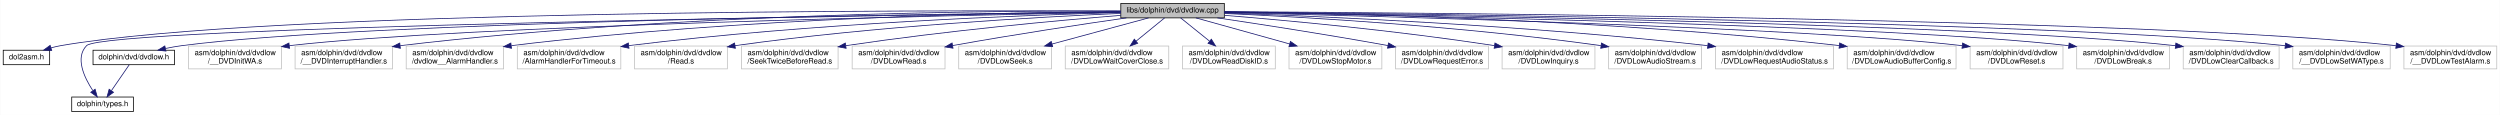
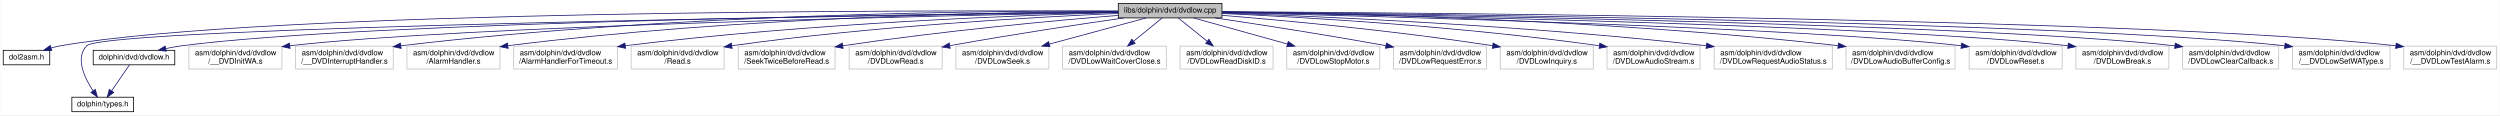
- <svg xmlns="http://www.w3.org/2000/svg" xmlns:xlink="http://www.w3.org/1999/xlink" width="3285pt" height="151pt" viewBox="0.00 0.00 3284.50 151.00">
+ <svg xmlns="http://www.w3.org/2000/svg" xmlns:xlink="http://www.w3.org/1999/xlink" width="3279pt" height="151pt" viewBox="0.00 0.00 3278.50 151.00">
  <g id="graph0" class="graph" transform="scale(1 1) rotate(0) translate(4 147)">
-     <polygon fill="white" stroke="transparent" points="-4,4 -4,-147 3280.5,-147 3280.5,4 -4,4" />
+     <polygon fill="white" stroke="transparent" points="-4,4 -4,-147 3274.5,-147 3274.5,4 -4,4" />
    <g id="node1" class="node">
      <g id="a_node1">
        <a xlink:title=" ">
-           <polygon fill="#bfbfbf" stroke="black" points="1468.5,-123.5 1468.5,-142.5 1604.5,-142.5 1604.5,-123.5 1468.5,-123.5" />
-           <text text-anchor="middle" x="1536.5" y="-130.5" font-family="Helvetica,sans-Serif" font-size="10.00">libs/dolphin/dvd/dvdlow.cpp</text>
+           <polygon fill="#bfbfbf" stroke="black" points="1462.5,-123.5 1462.5,-142.5 1598.5,-142.5 1598.5,-123.5 1462.5,-123.5" />
+           <text text-anchor="middle" x="1530.5" y="-130.5" font-family="Helvetica,sans-Serif" font-size="10.00">libs/dolphin/dvd/dvdlow.cpp</text>
        </a>
      </g>
    </g>
    <g id="node2" class="node">
      <g id="a_node2">
        <a xlink:href="dol2asm_8h.html" target="_top" xlink:title=" ">
          <polygon fill="white" stroke="black" points="0,-62 0,-81 61,-81 61,-62 0,-62" />
          <text text-anchor="middle" x="30.5" y="-69" font-family="Helvetica,sans-Serif" font-size="10.00">dol2asm.h</text>
        </a>
      </g>
    </g>
    <g id="edge1" class="edge">
-       <path fill="none" stroke="midnightblue" d="M1468.36,-132.43C1217.86,-133.63 348.37,-134.19 75.5,-87 71.31,-86.28 66.98,-85.25 62.73,-84.08" />
+       <path fill="none" stroke="midnightblue" d="M1462.21,-132.42C1212.18,-133.57 347.09,-133.99 75.5,-87 71.31,-86.28 66.98,-85.25 62.73,-84.08" />
      <polygon fill="midnightblue" stroke="midnightblue" points="63.67,-80.7 53.08,-81.14 61.63,-87.4 63.67,-80.7" />
    </g>
    <g id="node3" class="node">
      <g id="a_node3">
        <a xlink:href="types_8h.html" target="_top" xlink:title=" ">
          <polygon fill="white" stroke="black" points="90,-0.5 90,-19.5 171,-19.5 171,-0.5 90,-0.5" />
          <text text-anchor="middle" x="130.5" y="-7.5" font-family="Helvetica,sans-Serif" font-size="10.00">dolphin/types.h</text>
        </a>
      </g>
    </g>
    <g id="edge2" class="edge">
-       <path fill="none" stroke="midnightblue" d="M1468.47,-131.13C1187.79,-127.38 133.42,-111.68 109.5,-87 94.15,-71.16 106.45,-45.14 117.67,-28.04" />
+       <path fill="none" stroke="midnightblue" d="M1462.28,-131.12C1182.08,-127.34 133.3,-111.57 109.5,-87 94.15,-71.16 106.45,-45.14 117.67,-28.04" />
      <polygon fill="midnightblue" stroke="midnightblue" points="120.73,-29.77 123.61,-19.58 115,-25.75 120.73,-29.77" />
    </g>
    <g id="node4" class="node">
      <g id="a_node4">
        <a xlink:href="dvdlow_8h.html" target="_top" xlink:title=" ">
          <polygon fill="white" stroke="black" points="118,-62 118,-81 225,-81 225,-62 118,-62" />
          <text text-anchor="middle" x="171.5" y="-69" font-family="Helvetica,sans-Serif" font-size="10.00">dolphin/dvd/dvdlow.h</text>
        </a>
      </g>
    </g>
    <g id="edge3" class="edge">
-       <path fill="none" stroke="midnightblue" d="M1468.41,-131.37C1236.22,-128.95 476.56,-118.74 234.5,-87 227.62,-86.1 220.39,-84.79 213.38,-83.32" />
-       <polygon fill="midnightblue" stroke="midnightblue" points="213.86,-79.84 203.33,-81.08 212.33,-86.67 213.86,-79.84" />
+       <path fill="none" stroke="midnightblue" d="M1462.32,-131.36C1230.73,-128.9 475.3,-118.6 234.5,-87 227.62,-86.1 220.39,-84.79 213.38,-83.31" />
+       <polygon fill="midnightblue" stroke="midnightblue" points="213.86,-79.83 203.33,-81.07 212.33,-86.67 213.86,-79.83" />
    </g>
    <g id="node5" class="node">
      <g id="a_node5">
        <a xlink:title=" ">
          <polygon fill="white" stroke="#bfbfbf" points="243.5,-56.5 243.5,-86.5 365.5,-86.5 365.5,-56.5 243.5,-56.5" />
          <text text-anchor="start" x="251.5" y="-74.5" font-family="Helvetica,sans-Serif" font-size="10.00">asm/dolphin/dvd/dvdlow</text>
          <text text-anchor="middle" x="304.5" y="-63.5" font-family="Helvetica,sans-Serif" font-size="10.00">/__DVDInitWA.s</text>
        </a>
      </g>
    </g>
    <g id="edge5" class="edge">
-       <path fill="none" stroke="midnightblue" d="M1468.37,-130.84C1256.11,-127.01 607.68,-113.5 375.92,-87" />
+       <path fill="none" stroke="midnightblue" d="M1462.34,-130.83C1250.79,-126.96 606.33,-113.38 375.87,-86.99" />
      <polygon fill="midnightblue" stroke="midnightblue" points="376.21,-83.51 365.86,-85.81 375.38,-90.46 376.21,-83.51" />
    </g>
    <g id="node6" class="node">
      <g id="a_node6">
        <a xlink:title=" ">
          <polygon fill="white" stroke="#bfbfbf" points="383.5,-56.5 383.5,-86.5 511.5,-86.5 511.5,-56.5 383.5,-56.5" />
          <text text-anchor="start" x="391.5" y="-74.5" font-family="Helvetica,sans-Serif" font-size="10.00">asm/dolphin/dvd/dvdlow</text>
          <text text-anchor="middle" x="447.5" y="-63.5" font-family="Helvetica,sans-Serif" font-size="10.00">/__DVDInterruptHandler.s</text>
        </a>
      </g>
    </g>
    <g id="edge6" class="edge">
-       <path fill="none" stroke="midnightblue" d="M1468.43,-132.54C1306.1,-133.07 883.4,-129.92 521.65,-87" />
+       <path fill="none" stroke="midnightblue" d="M1462.23,-132.52C1300.41,-132.97 880.81,-129.67 521.58,-86.99" />
      <polygon fill="midnightblue" stroke="midnightblue" points="521.85,-83.5 511.51,-85.78 521.02,-90.45 521.85,-83.5" />
    </g>
    <g id="node7" class="node">
      <g id="a_node7">
        <a xlink:title=" ">
-           <polygon fill="white" stroke="#bfbfbf" points="529.5,-56.5 529.5,-86.5 657.5,-86.5 657.5,-56.5 529.5,-56.5" />
+           <polygon fill="white" stroke="#bfbfbf" points="529.5,-56.5 529.5,-86.5 651.5,-86.5 651.5,-56.5 529.5,-56.5" />
          <text text-anchor="start" x="537.5" y="-74.5" font-family="Helvetica,sans-Serif" font-size="10.00">asm/dolphin/dvd/dvdlow</text>
-           <text text-anchor="middle" x="593.5" y="-63.5" font-family="Helvetica,sans-Serif" font-size="10.00">/dvdlow__AlarmHandler.s</text>
+           <text text-anchor="middle" x="590.5" y="-63.5" font-family="Helvetica,sans-Serif" font-size="10.00">/AlarmHandler.s</text>
        </a>
      </g>
    </g>
    <g id="edge7" class="edge">
-       <path fill="none" stroke="midnightblue" d="M1468.25,-131.81C1322.79,-130.69 971.49,-124.13 667.84,-87.03" />
-       <polygon fill="midnightblue" stroke="midnightblue" points="667.86,-83.51 657.51,-85.76 667,-90.46 667.86,-83.51" />
+       <path fill="none" stroke="midnightblue" d="M1462.22,-132C1316.72,-131.24 965.33,-125.33 662.18,-87.08" />
+       <polygon fill="midnightblue" stroke="midnightblue" points="662.23,-83.56 651.87,-85.76 661.35,-90.5 662.23,-83.56" />
    </g>
    <g id="node8" class="node">
      <g id="a_node8">
        <a xlink:title=" ">
-           <polygon fill="white" stroke="#bfbfbf" points="675.5,-56.5 675.5,-86.5 811.5,-86.5 811.5,-56.5 675.5,-56.5" />
-           <text text-anchor="start" x="683.5" y="-74.5" font-family="Helvetica,sans-Serif" font-size="10.00">asm/dolphin/dvd/dvdlow</text>
-           <text text-anchor="middle" x="743.5" y="-63.5" font-family="Helvetica,sans-Serif" font-size="10.00">/AlarmHandlerForTimeout.s</text>
+           <polygon fill="white" stroke="#bfbfbf" points="669.5,-56.5 669.5,-86.5 805.5,-86.5 805.5,-56.5 669.5,-56.5" />
+           <text text-anchor="start" x="677.5" y="-74.5" font-family="Helvetica,sans-Serif" font-size="10.00">asm/dolphin/dvd/dvdlow</text>
+           <text text-anchor="middle" x="737.5" y="-63.5" font-family="Helvetica,sans-Serif" font-size="10.00">/AlarmHandlerForTimeout.s</text>
        </a>
      </g>
    </g>
    <g id="edge8" class="edge">
-       <path fill="none" stroke="midnightblue" d="M1468.12,-130.51C1342.16,-127.15 1064.89,-116.89 821.95,-87.08" />
-       <polygon fill="midnightblue" stroke="midnightblue" points="822.22,-83.59 811.86,-85.83 821.36,-90.53 822.22,-83.59" />
+       <path fill="none" stroke="midnightblue" d="M1462.12,-130.51C1336.16,-127.15 1058.89,-116.89 815.95,-87.08" />
+       <polygon fill="midnightblue" stroke="midnightblue" points="816.22,-83.59 805.86,-85.83 815.36,-90.53 816.22,-83.59" />
    </g>
    <g id="node9" class="node">
      <g id="a_node9">
        <a xlink:title=" ">
-           <polygon fill="white" stroke="#bfbfbf" points="829.5,-56.5 829.5,-86.5 951.5,-86.5 951.5,-56.5 829.5,-56.5" />
-           <text text-anchor="start" x="837.5" y="-74.5" font-family="Helvetica,sans-Serif" font-size="10.00">asm/dolphin/dvd/dvdlow</text>
-           <text text-anchor="middle" x="890.5" y="-63.5" font-family="Helvetica,sans-Serif" font-size="10.00">/Read.s</text>
+           <polygon fill="white" stroke="#bfbfbf" points="823.5,-56.5 823.5,-86.5 945.5,-86.5 945.5,-56.5 823.5,-56.5" />
+           <text text-anchor="start" x="831.5" y="-74.5" font-family="Helvetica,sans-Serif" font-size="10.00">asm/dolphin/dvd/dvdlow</text>
+           <text text-anchor="middle" x="884.5" y="-63.5" font-family="Helvetica,sans-Serif" font-size="10.00">/Read.s</text>
        </a>
      </g>
    </g>
    <g id="edge9" class="edge">
-       <path fill="none" stroke="midnightblue" d="M1468.49,-129.4C1360.58,-124.65 1143.7,-112.63 961.5,-87 961.4,-86.99 961.3,-86.97 961.2,-86.96" />
-       <polygon fill="midnightblue" stroke="midnightblue" points="962.02,-83.54 951.61,-85.48 960.96,-90.46 962.02,-83.54" />
+       <path fill="none" stroke="midnightblue" d="M1462.49,-129.4C1354.58,-124.65 1137.7,-112.63 955.5,-87 955.4,-86.99 955.3,-86.97 955.2,-86.96" />
+       <polygon fill="midnightblue" stroke="midnightblue" points="956.02,-83.54 945.61,-85.48 954.96,-90.46 956.02,-83.54" />
    </g>
    <g id="node10" class="node">
      <g id="a_node10">
        <a xlink:title=" ">
-           <polygon fill="white" stroke="#bfbfbf" points="970,-56.5 970,-86.5 1097,-86.5 1097,-56.5 970,-56.5" />
-           <text text-anchor="start" x="978" y="-74.5" font-family="Helvetica,sans-Serif" font-size="10.00">asm/dolphin/dvd/dvdlow</text>
-           <text text-anchor="middle" x="1033.5" y="-63.5" font-family="Helvetica,sans-Serif" font-size="10.00">/SeekTwiceBeforeRead.s</text>
+           <polygon fill="white" stroke="#bfbfbf" points="964,-56.5 964,-86.5 1091,-86.5 1091,-56.5 964,-56.5" />
+           <text text-anchor="start" x="972" y="-74.5" font-family="Helvetica,sans-Serif" font-size="10.00">asm/dolphin/dvd/dvdlow</text>
+           <text text-anchor="middle" x="1027.5" y="-63.5" font-family="Helvetica,sans-Serif" font-size="10.00">/SeekTwiceBeforeRead.s</text>
        </a>
      </g>
    </g>
    <g id="edge10" class="edge">
-       <path fill="none" stroke="midnightblue" d="M1468.48,-126.82C1385.58,-120.08 1241.05,-106.92 1107.17,-87.01" />
-       <polygon fill="midnightblue" stroke="midnightblue" points="1107.55,-83.52 1097.14,-85.5 1106.51,-90.45 1107.55,-83.52" />
+       <path fill="none" stroke="midnightblue" d="M1462.48,-126.82C1379.58,-120.08 1235.05,-106.92 1101.17,-87.01" />
+       <polygon fill="midnightblue" stroke="midnightblue" points="1101.55,-83.52 1091.14,-85.5 1100.51,-90.45 1101.55,-83.52" />
    </g>
    <g id="node11" class="node">
      <g id="a_node11">
        <a xlink:title=" ">
-           <polygon fill="white" stroke="#bfbfbf" points="1115.5,-56.5 1115.5,-86.5 1237.5,-86.5 1237.5,-56.5 1115.5,-56.5" />
-           <text text-anchor="start" x="1123.5" y="-74.5" font-family="Helvetica,sans-Serif" font-size="10.00">asm/dolphin/dvd/dvdlow</text>
-           <text text-anchor="middle" x="1176.5" y="-63.5" font-family="Helvetica,sans-Serif" font-size="10.00">/DVDLowRead.s</text>
+           <polygon fill="white" stroke="#bfbfbf" points="1109.5,-56.5 1109.5,-86.5 1231.5,-86.5 1231.5,-56.5 1109.5,-56.5" />
+           <text text-anchor="start" x="1117.5" y="-74.5" font-family="Helvetica,sans-Serif" font-size="10.00">asm/dolphin/dvd/dvdlow</text>
+           <text text-anchor="middle" x="1170.5" y="-63.5" font-family="Helvetica,sans-Serif" font-size="10.00">/DVDLowRead.s</text>
        </a>
      </g>
    </g>
    <g id="edge11" class="edge">
-       <path fill="none" stroke="midnightblue" d="M1475.81,-123.49C1419.27,-115.36 1332.39,-102.33 1247.61,-87.15" />
-       <polygon fill="midnightblue" stroke="midnightblue" points="1248.01,-83.66 1237.55,-85.33 1246.77,-90.55 1248.01,-83.66" />
+       <path fill="none" stroke="midnightblue" d="M1469.81,-123.49C1413.27,-115.36 1326.39,-102.33 1241.61,-87.15" />
+       <polygon fill="midnightblue" stroke="midnightblue" points="1242.01,-83.66 1231.55,-85.33 1240.77,-90.55 1242.01,-83.66" />
    </g>
    <g id="node12" class="node">
      <g id="a_node12">
        <a xlink:title=" ">
-           <polygon fill="white" stroke="#bfbfbf" points="1255.5,-56.5 1255.5,-86.5 1377.5,-86.5 1377.5,-56.5 1255.5,-56.5" />
-           <text text-anchor="start" x="1263.5" y="-74.5" font-family="Helvetica,sans-Serif" font-size="10.00">asm/dolphin/dvd/dvdlow</text>
-           <text text-anchor="middle" x="1316.5" y="-63.5" font-family="Helvetica,sans-Serif" font-size="10.00">/DVDLowSeek.s</text>
+           <polygon fill="white" stroke="#bfbfbf" points="1249.5,-56.5 1249.5,-86.5 1371.5,-86.5 1371.5,-56.5 1249.5,-56.5" />
+           <text text-anchor="start" x="1257.5" y="-74.5" font-family="Helvetica,sans-Serif" font-size="10.00">asm/dolphin/dvd/dvdlow</text>
+           <text text-anchor="middle" x="1310.5" y="-63.5" font-family="Helvetica,sans-Serif" font-size="10.00">/DVDLowSeek.s</text>
        </a>
      </g>
    </g>
    <g id="edge12" class="edge">
-       <path fill="none" stroke="midnightblue" d="M1504.98,-123.48C1471.98,-114.55 1419.32,-100.31 1378.04,-89.14" />
-       <polygon fill="midnightblue" stroke="midnightblue" points="1378.92,-85.76 1368.35,-86.52 1377.09,-92.51 1378.92,-85.76" />
+       <path fill="none" stroke="midnightblue" d="M1498.98,-123.48C1465.98,-114.55 1413.32,-100.31 1372.04,-89.14" />
+       <polygon fill="midnightblue" stroke="midnightblue" points="1372.92,-85.76 1362.35,-86.52 1371.09,-92.51 1372.92,-85.76" />
    </g>
    <g id="node13" class="node">
      <g id="a_node13">
        <a xlink:title=" ">
-           <polygon fill="white" stroke="#bfbfbf" points="1395.5,-56.5 1395.5,-86.5 1531.5,-86.5 1531.5,-56.5 1395.5,-56.5" />
-           <text text-anchor="start" x="1403.5" y="-74.5" font-family="Helvetica,sans-Serif" font-size="10.00">asm/dolphin/dvd/dvdlow</text>
-           <text text-anchor="middle" x="1463.5" y="-63.5" font-family="Helvetica,sans-Serif" font-size="10.00">/DVDLowWaitCoverClose.s</text>
+           <polygon fill="white" stroke="#bfbfbf" points="1389.5,-56.5 1389.5,-86.5 1525.5,-86.5 1525.5,-56.5 1389.5,-56.5" />
+           <text text-anchor="start" x="1397.5" y="-74.5" font-family="Helvetica,sans-Serif" font-size="10.00">asm/dolphin/dvd/dvdlow</text>
+           <text text-anchor="middle" x="1457.5" y="-63.5" font-family="Helvetica,sans-Serif" font-size="10.00">/DVDLowWaitCoverClose.s</text>
        </a>
      </g>
    </g>
    <g id="edge13" class="edge">
-       <path fill="none" stroke="midnightblue" d="M1526.04,-123.48C1516.34,-115.57 1501.51,-103.48 1488.73,-93.07" />
-       <polygon fill="midnightblue" stroke="midnightblue" points="1490.67,-90.13 1480.7,-86.52 1486.24,-95.55 1490.67,-90.13" />
+       <path fill="none" stroke="midnightblue" d="M1520.04,-123.48C1510.34,-115.57 1495.51,-103.48 1482.73,-93.07" />
+       <polygon fill="midnightblue" stroke="midnightblue" points="1484.67,-90.13 1474.7,-86.52 1480.24,-95.55 1484.67,-90.13" />
    </g>
    <g id="node14" class="node">
      <g id="a_node14">
        <a xlink:title=" ">
-           <polygon fill="white" stroke="#bfbfbf" points="1549.5,-56.5 1549.5,-86.5 1671.5,-86.5 1671.5,-56.5 1549.5,-56.5" />
-           <text text-anchor="start" x="1557.5" y="-74.5" font-family="Helvetica,sans-Serif" font-size="10.00">asm/dolphin/dvd/dvdlow</text>
-           <text text-anchor="middle" x="1610.5" y="-63.5" font-family="Helvetica,sans-Serif" font-size="10.00">/DVDLowReadDiskID.s</text>
+           <polygon fill="white" stroke="#bfbfbf" points="1543.5,-56.5 1543.5,-86.5 1665.5,-86.5 1665.5,-56.5 1543.5,-56.5" />
+           <text text-anchor="start" x="1551.5" y="-74.5" font-family="Helvetica,sans-Serif" font-size="10.00">asm/dolphin/dvd/dvdlow</text>
+           <text text-anchor="middle" x="1604.5" y="-63.5" font-family="Helvetica,sans-Serif" font-size="10.00">/DVDLowReadDiskID.s</text>
        </a>
      </g>
    </g>
    <g id="edge14" class="edge">
-       <path fill="none" stroke="midnightblue" d="M1547.1,-123.48C1556.94,-115.57 1571.96,-103.48 1584.92,-93.07" />
-       <polygon fill="midnightblue" stroke="midnightblue" points="1587.46,-95.52 1593.06,-86.52 1583.07,-90.06 1587.46,-95.52" />
+       <path fill="none" stroke="midnightblue" d="M1541.1,-123.48C1550.94,-115.57 1565.96,-103.48 1578.92,-93.07" />
+       <polygon fill="midnightblue" stroke="midnightblue" points="1581.46,-95.52 1587.06,-86.52 1577.07,-90.06 1581.46,-95.52" />
    </g>
    <g id="node15" class="node">
      <g id="a_node15">
        <a xlink:title=" ">
-           <polygon fill="white" stroke="#bfbfbf" points="1689.5,-56.5 1689.5,-86.5 1811.5,-86.5 1811.5,-56.5 1689.5,-56.5" />
-           <text text-anchor="start" x="1697.5" y="-74.5" font-family="Helvetica,sans-Serif" font-size="10.00">asm/dolphin/dvd/dvdlow</text>
-           <text text-anchor="middle" x="1750.5" y="-63.5" font-family="Helvetica,sans-Serif" font-size="10.00">/DVDLowStopMotor.s</text>
+           <polygon fill="white" stroke="#bfbfbf" points="1683.5,-56.5 1683.5,-86.5 1805.5,-86.5 1805.5,-56.5 1683.5,-56.5" />
+           <text text-anchor="start" x="1691.5" y="-74.5" font-family="Helvetica,sans-Serif" font-size="10.00">asm/dolphin/dvd/dvdlow</text>
+           <text text-anchor="middle" x="1744.5" y="-63.5" font-family="Helvetica,sans-Serif" font-size="10.00">/DVDLowStopMotor.s</text>
        </a>
      </g>
    </g>
    <g id="edge15" class="edge">
-       <path fill="none" stroke="midnightblue" d="M1567.16,-123.48C1599.19,-114.57 1650.27,-100.37 1690.38,-89.22" />
-       <polygon fill="midnightblue" stroke="midnightblue" points="1691.37,-92.57 1700.06,-86.52 1689.49,-85.83 1691.37,-92.57" />
+       <path fill="none" stroke="midnightblue" d="M1561.16,-123.48C1593.19,-114.57 1644.27,-100.37 1684.38,-89.22" />
+       <polygon fill="midnightblue" stroke="midnightblue" points="1685.37,-92.57 1694.06,-86.52 1683.49,-85.83 1685.37,-92.57" />
    </g>
    <g id="node16" class="node">
      <g id="a_node16">
        <a xlink:title=" ">
-           <polygon fill="white" stroke="#bfbfbf" points="1829.5,-56.5 1829.5,-86.5 1951.5,-86.5 1951.5,-56.5 1829.5,-56.5" />
-           <text text-anchor="start" x="1837.5" y="-74.5" font-family="Helvetica,sans-Serif" font-size="10.00">asm/dolphin/dvd/dvdlow</text>
-           <text text-anchor="middle" x="1890.5" y="-63.5" font-family="Helvetica,sans-Serif" font-size="10.00">/DVDLowRequestError.s</text>
+           <polygon fill="white" stroke="#bfbfbf" points="1823.5,-56.5 1823.5,-86.5 1945.5,-86.5 1945.5,-56.5 1823.5,-56.5" />
+           <text text-anchor="start" x="1831.5" y="-74.5" font-family="Helvetica,sans-Serif" font-size="10.00">asm/dolphin/dvd/dvdlow</text>
+           <text text-anchor="middle" x="1884.5" y="-63.5" font-family="Helvetica,sans-Serif" font-size="10.00">/DVDLowRequestError.s</text>
        </a>
      </g>
    </g>
    <g id="edge16" class="edge">
-       <path fill="none" stroke="midnightblue" d="M1595.38,-123.5C1650.72,-115.32 1736.1,-102.22 1819.55,-87.12" />
-       <polygon fill="midnightblue" stroke="midnightblue" points="1820.24,-90.56 1829.45,-85.32 1818.98,-83.67 1820.24,-90.56" />
+       <path fill="none" stroke="midnightblue" d="M1589.38,-123.5C1644.72,-115.32 1730.1,-102.22 1813.55,-87.12" />
+       <polygon fill="midnightblue" stroke="midnightblue" points="1814.24,-90.56 1823.45,-85.32 1812.98,-83.67 1814.24,-90.56" />
    </g>
    <g id="node17" class="node">
      <g id="a_node17">
        <a xlink:title=" ">
-           <polygon fill="white" stroke="#bfbfbf" points="1969.5,-56.5 1969.5,-86.5 2091.5,-86.5 2091.5,-56.5 1969.5,-56.5" />
-           <text text-anchor="start" x="1977.5" y="-74.5" font-family="Helvetica,sans-Serif" font-size="10.00">asm/dolphin/dvd/dvdlow</text>
-           <text text-anchor="middle" x="2030.5" y="-63.5" font-family="Helvetica,sans-Serif" font-size="10.00">/DVDLowInquiry.s</text>
+           <polygon fill="white" stroke="#bfbfbf" points="1963.5,-56.5 1963.5,-86.5 2085.5,-86.5 2085.5,-56.5 1963.5,-56.5" />
+           <text text-anchor="start" x="1971.5" y="-74.5" font-family="Helvetica,sans-Serif" font-size="10.00">asm/dolphin/dvd/dvdlow</text>
+           <text text-anchor="middle" x="2024.5" y="-63.5" font-family="Helvetica,sans-Serif" font-size="10.00">/DVDLowInquiry.s</text>
        </a>
      </g>
    </g>
    <g id="edge17" class="edge">
-       <path fill="none" stroke="midnightblue" d="M1604.7,-126.84C1686.57,-120.19 1828.2,-107.19 1959.26,-87.09" />
-       <polygon fill="midnightblue" stroke="midnightblue" points="1960.14,-90.5 1969.48,-85.51 1959.06,-83.58 1960.14,-90.5" />
+       <path fill="none" stroke="midnightblue" d="M1598.7,-126.84C1680.57,-120.19 1822.2,-107.19 1953.26,-87.09" />
+       <polygon fill="midnightblue" stroke="midnightblue" points="1954.14,-90.5 1963.48,-85.51 1953.06,-83.58 1954.14,-90.5" />
    </g>
    <g id="node18" class="node">
      <g id="a_node18">
        <a xlink:title=" ">
-           <polygon fill="white" stroke="#bfbfbf" points="2109.5,-56.5 2109.5,-86.5 2231.5,-86.5 2231.5,-56.5 2109.5,-56.5" />
-           <text text-anchor="start" x="2117.5" y="-74.5" font-family="Helvetica,sans-Serif" font-size="10.00">asm/dolphin/dvd/dvdlow</text>
-           <text text-anchor="middle" x="2170.5" y="-63.5" font-family="Helvetica,sans-Serif" font-size="10.00">/DVDLowAudioStream.s</text>
+           <polygon fill="white" stroke="#bfbfbf" points="2103.5,-56.5 2103.5,-86.5 2225.5,-86.5 2225.5,-56.5 2103.5,-56.5" />
+           <text text-anchor="start" x="2111.5" y="-74.5" font-family="Helvetica,sans-Serif" font-size="10.00">asm/dolphin/dvd/dvdlow</text>
+           <text text-anchor="middle" x="2164.5" y="-63.5" font-family="Helvetica,sans-Serif" font-size="10.00">/DVDLowAudioStream.s</text>
        </a>
      </g>
    </g>
    <g id="edge18" class="edge">
-       <path fill="none" stroke="midnightblue" d="M1604.52,-129.31C1708.89,-124.58 1914.93,-112.86 2099.34,-87.04" />
-       <polygon fill="midnightblue" stroke="midnightblue" points="2100.09,-90.47 2109.5,-85.6 2099.1,-83.54 2100.09,-90.47" />
+       <path fill="none" stroke="midnightblue" d="M1598.52,-129.31C1702.89,-124.58 1908.93,-112.86 2093.34,-87.04" />
+       <polygon fill="midnightblue" stroke="midnightblue" points="2094.09,-90.47 2103.5,-85.6 2093.1,-83.54 2094.09,-90.47" />
    </g>
    <g id="node19" class="node">
      <g id="a_node19">
        <a xlink:title=" ">
-           <polygon fill="white" stroke="#bfbfbf" points="2250,-56.5 2250,-86.5 2405,-86.5 2405,-56.5 2250,-56.5" />
-           <text text-anchor="start" x="2258" y="-74.5" font-family="Helvetica,sans-Serif" font-size="10.00">asm/dolphin/dvd/dvdlow</text>
-           <text text-anchor="middle" x="2327.5" y="-63.5" font-family="Helvetica,sans-Serif" font-size="10.00">/DVDLowRequestAudioStatus.s</text>
+           <polygon fill="white" stroke="#bfbfbf" points="2244,-56.5 2244,-86.5 2399,-86.5 2399,-56.5 2244,-56.5" />
+           <text text-anchor="start" x="2252" y="-74.5" font-family="Helvetica,sans-Serif" font-size="10.00">asm/dolphin/dvd/dvdlow</text>
+           <text text-anchor="middle" x="2321.5" y="-63.5" font-family="Helvetica,sans-Serif" font-size="10.00">/DVDLowRequestAudioStatus.s</text>
        </a>
      </g>
    </g>
    <g id="edge19" class="edge">
-       <path fill="none" stroke="midnightblue" d="M1604.66,-129.94C1728.82,-125.68 2000.28,-114.06 2239.48,-87.03" />
-       <polygon fill="midnightblue" stroke="midnightblue" points="2240.23,-90.47 2249.77,-85.86 2239.43,-83.51 2240.23,-90.47" />
+       <path fill="none" stroke="midnightblue" d="M1598.66,-129.94C1722.82,-125.68 1994.28,-114.06 2233.48,-87.03" />
+       <polygon fill="midnightblue" stroke="midnightblue" points="2234.23,-90.47 2243.77,-85.86 2233.43,-83.51 2234.23,-90.47" />
    </g>
    <g id="node20" class="node">
      <g id="a_node20">
        <a xlink:title=" ">
-           <polygon fill="white" stroke="#bfbfbf" points="2423,-56.5 2423,-86.5 2566,-86.5 2566,-56.5 2423,-56.5" />
-           <text text-anchor="start" x="2431" y="-74.5" font-family="Helvetica,sans-Serif" font-size="10.00">asm/dolphin/dvd/dvdlow</text>
-           <text text-anchor="middle" x="2494.5" y="-63.5" font-family="Helvetica,sans-Serif" font-size="10.00">/DVDLowAudioBufferConfig.s</text>
+           <polygon fill="white" stroke="#bfbfbf" points="2417,-56.5 2417,-86.5 2560,-86.5 2560,-56.5 2417,-56.5" />
+           <text text-anchor="start" x="2425" y="-74.5" font-family="Helvetica,sans-Serif" font-size="10.00">asm/dolphin/dvd/dvdlow</text>
+           <text text-anchor="middle" x="2488.5" y="-63.5" font-family="Helvetica,sans-Serif" font-size="10.00">/DVDLowAudioBufferConfig.s</text>
        </a>
      </g>
    </g>
    <g id="edge20" class="edge">
-       <path fill="none" stroke="midnightblue" d="M1604.77,-131.47C1751.2,-129.7 2106.37,-121.95 2412.65,-87.12" />
-       <polygon fill="midnightblue" stroke="midnightblue" points="2413.07,-90.6 2422.61,-85.98 2412.27,-83.64 2413.07,-90.6" />
+       <path fill="none" stroke="midnightblue" d="M1598.77,-131.47C1745.2,-129.7 2100.37,-121.95 2406.65,-87.12" />
+       <polygon fill="midnightblue" stroke="midnightblue" points="2407.07,-90.6 2416.61,-85.98 2406.27,-83.64 2407.07,-90.6" />
    </g>
    <g id="node21" class="node">
      <g id="a_node21">
        <a xlink:title=" ">
-           <polygon fill="white" stroke="#bfbfbf" points="2584.5,-56.5 2584.5,-86.5 2706.5,-86.5 2706.5,-56.5 2584.5,-56.5" />
-           <text text-anchor="start" x="2592.5" y="-74.5" font-family="Helvetica,sans-Serif" font-size="10.00">asm/dolphin/dvd/dvdlow</text>
-           <text text-anchor="middle" x="2645.5" y="-63.5" font-family="Helvetica,sans-Serif" font-size="10.00">/DVDLowReset.s</text>
+           <polygon fill="white" stroke="#bfbfbf" points="2578.5,-56.5 2578.5,-86.5 2700.5,-86.5 2700.5,-56.5 2578.5,-56.5" />
+           <text text-anchor="start" x="2586.5" y="-74.5" font-family="Helvetica,sans-Serif" font-size="10.00">asm/dolphin/dvd/dvdlow</text>
+           <text text-anchor="middle" x="2639.5" y="-63.5" font-family="Helvetica,sans-Serif" font-size="10.00">/DVDLowReset.s</text>
        </a>
      </g>
    </g>
    <g id="edge21" class="edge">
-       <path fill="none" stroke="midnightblue" d="M1604.71,-130.48C1801.28,-125.88 2367.48,-110.99 2573.99,-87.02" />
-       <polygon fill="midnightblue" stroke="midnightblue" points="2574.62,-90.46 2584.13,-85.79 2573.79,-83.52 2574.62,-90.46" />
+       <path fill="none" stroke="midnightblue" d="M1598.71,-130.48C1795.28,-125.88 2361.48,-110.99 2567.99,-87.02" />
+       <polygon fill="midnightblue" stroke="midnightblue" points="2568.62,-90.46 2578.13,-85.79 2567.79,-83.52 2568.62,-90.46" />
    </g>
    <g id="node22" class="node">
      <g id="a_node22">
        <a xlink:title=" ">
-           <polygon fill="white" stroke="#bfbfbf" points="2724.5,-56.5 2724.5,-86.5 2846.5,-86.5 2846.5,-56.5 2724.5,-56.5" />
-           <text text-anchor="start" x="2732.5" y="-74.5" font-family="Helvetica,sans-Serif" font-size="10.00">asm/dolphin/dvd/dvdlow</text>
-           <text text-anchor="middle" x="2785.5" y="-63.5" font-family="Helvetica,sans-Serif" font-size="10.00">/DVDLowBreak.s</text>
+           <polygon fill="white" stroke="#bfbfbf" points="2718.5,-56.5 2718.5,-86.5 2840.5,-86.5 2840.5,-56.5 2718.5,-56.5" />
+           <text text-anchor="start" x="2726.5" y="-74.5" font-family="Helvetica,sans-Serif" font-size="10.00">asm/dolphin/dvd/dvdlow</text>
+           <text text-anchor="middle" x="2779.5" y="-63.5" font-family="Helvetica,sans-Serif" font-size="10.00">/DVDLowBreak.s</text>
        </a>
      </g>
    </g>
    <g id="edge22" class="edge">
-       <path fill="none" stroke="midnightblue" d="M1604.86,-130.88C1819.42,-127.15 2478.62,-113.85 2713.92,-87.02" />
-       <polygon fill="midnightblue" stroke="midnightblue" points="2714.61,-90.46 2724.14,-85.81 2713.79,-83.51 2714.61,-90.46" />
+       <path fill="none" stroke="midnightblue" d="M1598.86,-130.88C1813.42,-127.15 2472.62,-113.85 2707.92,-87.02" />
+       <polygon fill="midnightblue" stroke="midnightblue" points="2708.61,-90.46 2718.14,-85.81 2707.79,-83.51 2708.61,-90.46" />
    </g>
    <g id="node23" class="node">
      <g id="a_node23">
        <a xlink:title=" ">
-           <polygon fill="white" stroke="#bfbfbf" points="2864.5,-56.5 2864.5,-86.5 2990.5,-86.5 2990.5,-56.5 2864.5,-56.5" />
-           <text text-anchor="start" x="2872.5" y="-74.5" font-family="Helvetica,sans-Serif" font-size="10.00">asm/dolphin/dvd/dvdlow</text>
-           <text text-anchor="middle" x="2927.5" y="-63.5" font-family="Helvetica,sans-Serif" font-size="10.00">/DVDLowClearCallback.s</text>
+           <polygon fill="white" stroke="#bfbfbf" points="2858.5,-56.5 2858.5,-86.5 2984.5,-86.5 2984.5,-56.5 2858.5,-56.5" />
+           <text text-anchor="start" x="2866.5" y="-74.5" font-family="Helvetica,sans-Serif" font-size="10.00">asm/dolphin/dvd/dvdlow</text>
+           <text text-anchor="middle" x="2921.5" y="-63.5" font-family="Helvetica,sans-Serif" font-size="10.00">/DVDLowClearCallback.s</text>
        </a>
      </g>
    </g>
    <g id="edge23" class="edge">
-       <path fill="none" stroke="midnightblue" d="M1604.63,-131.16C1835.81,-128.07 2590.09,-116.07 2854.43,-86.95" />
-       <polygon fill="midnightblue" stroke="midnightblue" points="2854.84,-90.43 2864.38,-85.82 2854.05,-83.48 2854.84,-90.43" />
+       <path fill="none" stroke="midnightblue" d="M1598.63,-131.16C1829.81,-128.07 2584.09,-116.07 2848.43,-86.95" />
+       <polygon fill="midnightblue" stroke="midnightblue" points="2848.84,-90.43 2858.38,-85.82 2848.05,-83.48 2848.84,-90.43" />
    </g>
    <g id="node24" class="node">
      <g id="a_node24">
        <a xlink:title=" ">
-           <polygon fill="white" stroke="#bfbfbf" points="3008.5,-56.5 3008.5,-86.5 3136.5,-86.5 3136.5,-56.5 3008.5,-56.5" />
-           <text text-anchor="start" x="3016.5" y="-74.5" font-family="Helvetica,sans-Serif" font-size="10.00">asm/dolphin/dvd/dvdlow</text>
-           <text text-anchor="middle" x="3072.5" y="-63.5" font-family="Helvetica,sans-Serif" font-size="10.00">/__DVDLowSetWAType.s</text>
+           <polygon fill="white" stroke="#bfbfbf" points="3002.5,-56.5 3002.5,-86.5 3130.5,-86.5 3130.5,-56.5 3002.5,-56.5" />
+           <text text-anchor="start" x="3010.5" y="-74.5" font-family="Helvetica,sans-Serif" font-size="10.00">asm/dolphin/dvd/dvdlow</text>
+           <text text-anchor="middle" x="3066.5" y="-63.5" font-family="Helvetica,sans-Serif" font-size="10.00">/__DVDLowSetWAType.s</text>
        </a>
      </g>
    </g>
    <g id="edge24" class="edge">
-       <path fill="none" stroke="midnightblue" d="M1604.58,-131.4C1851.97,-128.99 2703.7,-118.63 2998.26,-86.97" />
-       <polygon fill="midnightblue" stroke="midnightblue" points="2998.95,-90.41 3008.5,-85.83 2998.18,-83.46 2998.95,-90.41" />
+       <path fill="none" stroke="midnightblue" d="M1598.58,-131.4C1845.97,-128.99 2697.7,-118.63 2992.26,-86.97" />
+       <polygon fill="midnightblue" stroke="midnightblue" points="2992.95,-90.41 3002.5,-85.83 2992.18,-83.46 2992.95,-90.41" />
    </g>
    <g id="node25" class="node">
      <g id="a_node25">
        <a xlink:title=" ">
-           <polygon fill="white" stroke="#bfbfbf" points="3154.5,-56.5 3154.5,-86.5 3276.5,-86.5 3276.5,-56.5 3154.5,-56.5" />
-           <text text-anchor="start" x="3162.5" y="-74.5" font-family="Helvetica,sans-Serif" font-size="10.00">asm/dolphin/dvd/dvdlow</text>
-           <text text-anchor="middle" x="3215.5" y="-63.5" font-family="Helvetica,sans-Serif" font-size="10.00">/__DVDLowTestAlarm.s</text>
+           <polygon fill="white" stroke="#bfbfbf" points="3148.5,-56.5 3148.5,-86.5 3270.5,-86.5 3270.5,-56.5 3148.5,-56.5" />
+           <text text-anchor="start" x="3156.5" y="-74.5" font-family="Helvetica,sans-Serif" font-size="10.00">asm/dolphin/dvd/dvdlow</text>
+           <text text-anchor="middle" x="3209.5" y="-63.5" font-family="Helvetica,sans-Serif" font-size="10.00">/__DVDLowTestAlarm.s</text>
        </a>
      </g>
    </g>
    <g id="edge25" class="edge">
-       <path fill="none" stroke="midnightblue" d="M1604.89,-131.69C1868.48,-130.26 2819.44,-122.77 3143.8,-87.02" />
-       <polygon fill="midnightblue" stroke="midnightblue" points="3144.6,-90.45 3154.14,-85.85 3143.81,-83.5 3144.6,-90.45" />
+       <path fill="none" stroke="midnightblue" d="M1598.89,-131.69C1862.48,-130.26 2813.44,-122.77 3137.8,-87.02" />
+       <polygon fill="midnightblue" stroke="midnightblue" points="3138.6,-90.45 3148.14,-85.85 3137.81,-83.5 3138.6,-90.45" />
    </g>
    <g id="edge4" class="edge">
      <path fill="none" stroke="midnightblue" d="M165.63,-61.98C159.54,-53.14 149.86,-39.09 142.2,-27.98" />
      <polygon fill="midnightblue" stroke="midnightblue" points="144.92,-25.76 136.36,-19.51 139.16,-29.73 144.92,-25.76" />
    </g>
  </g>
</svg>
